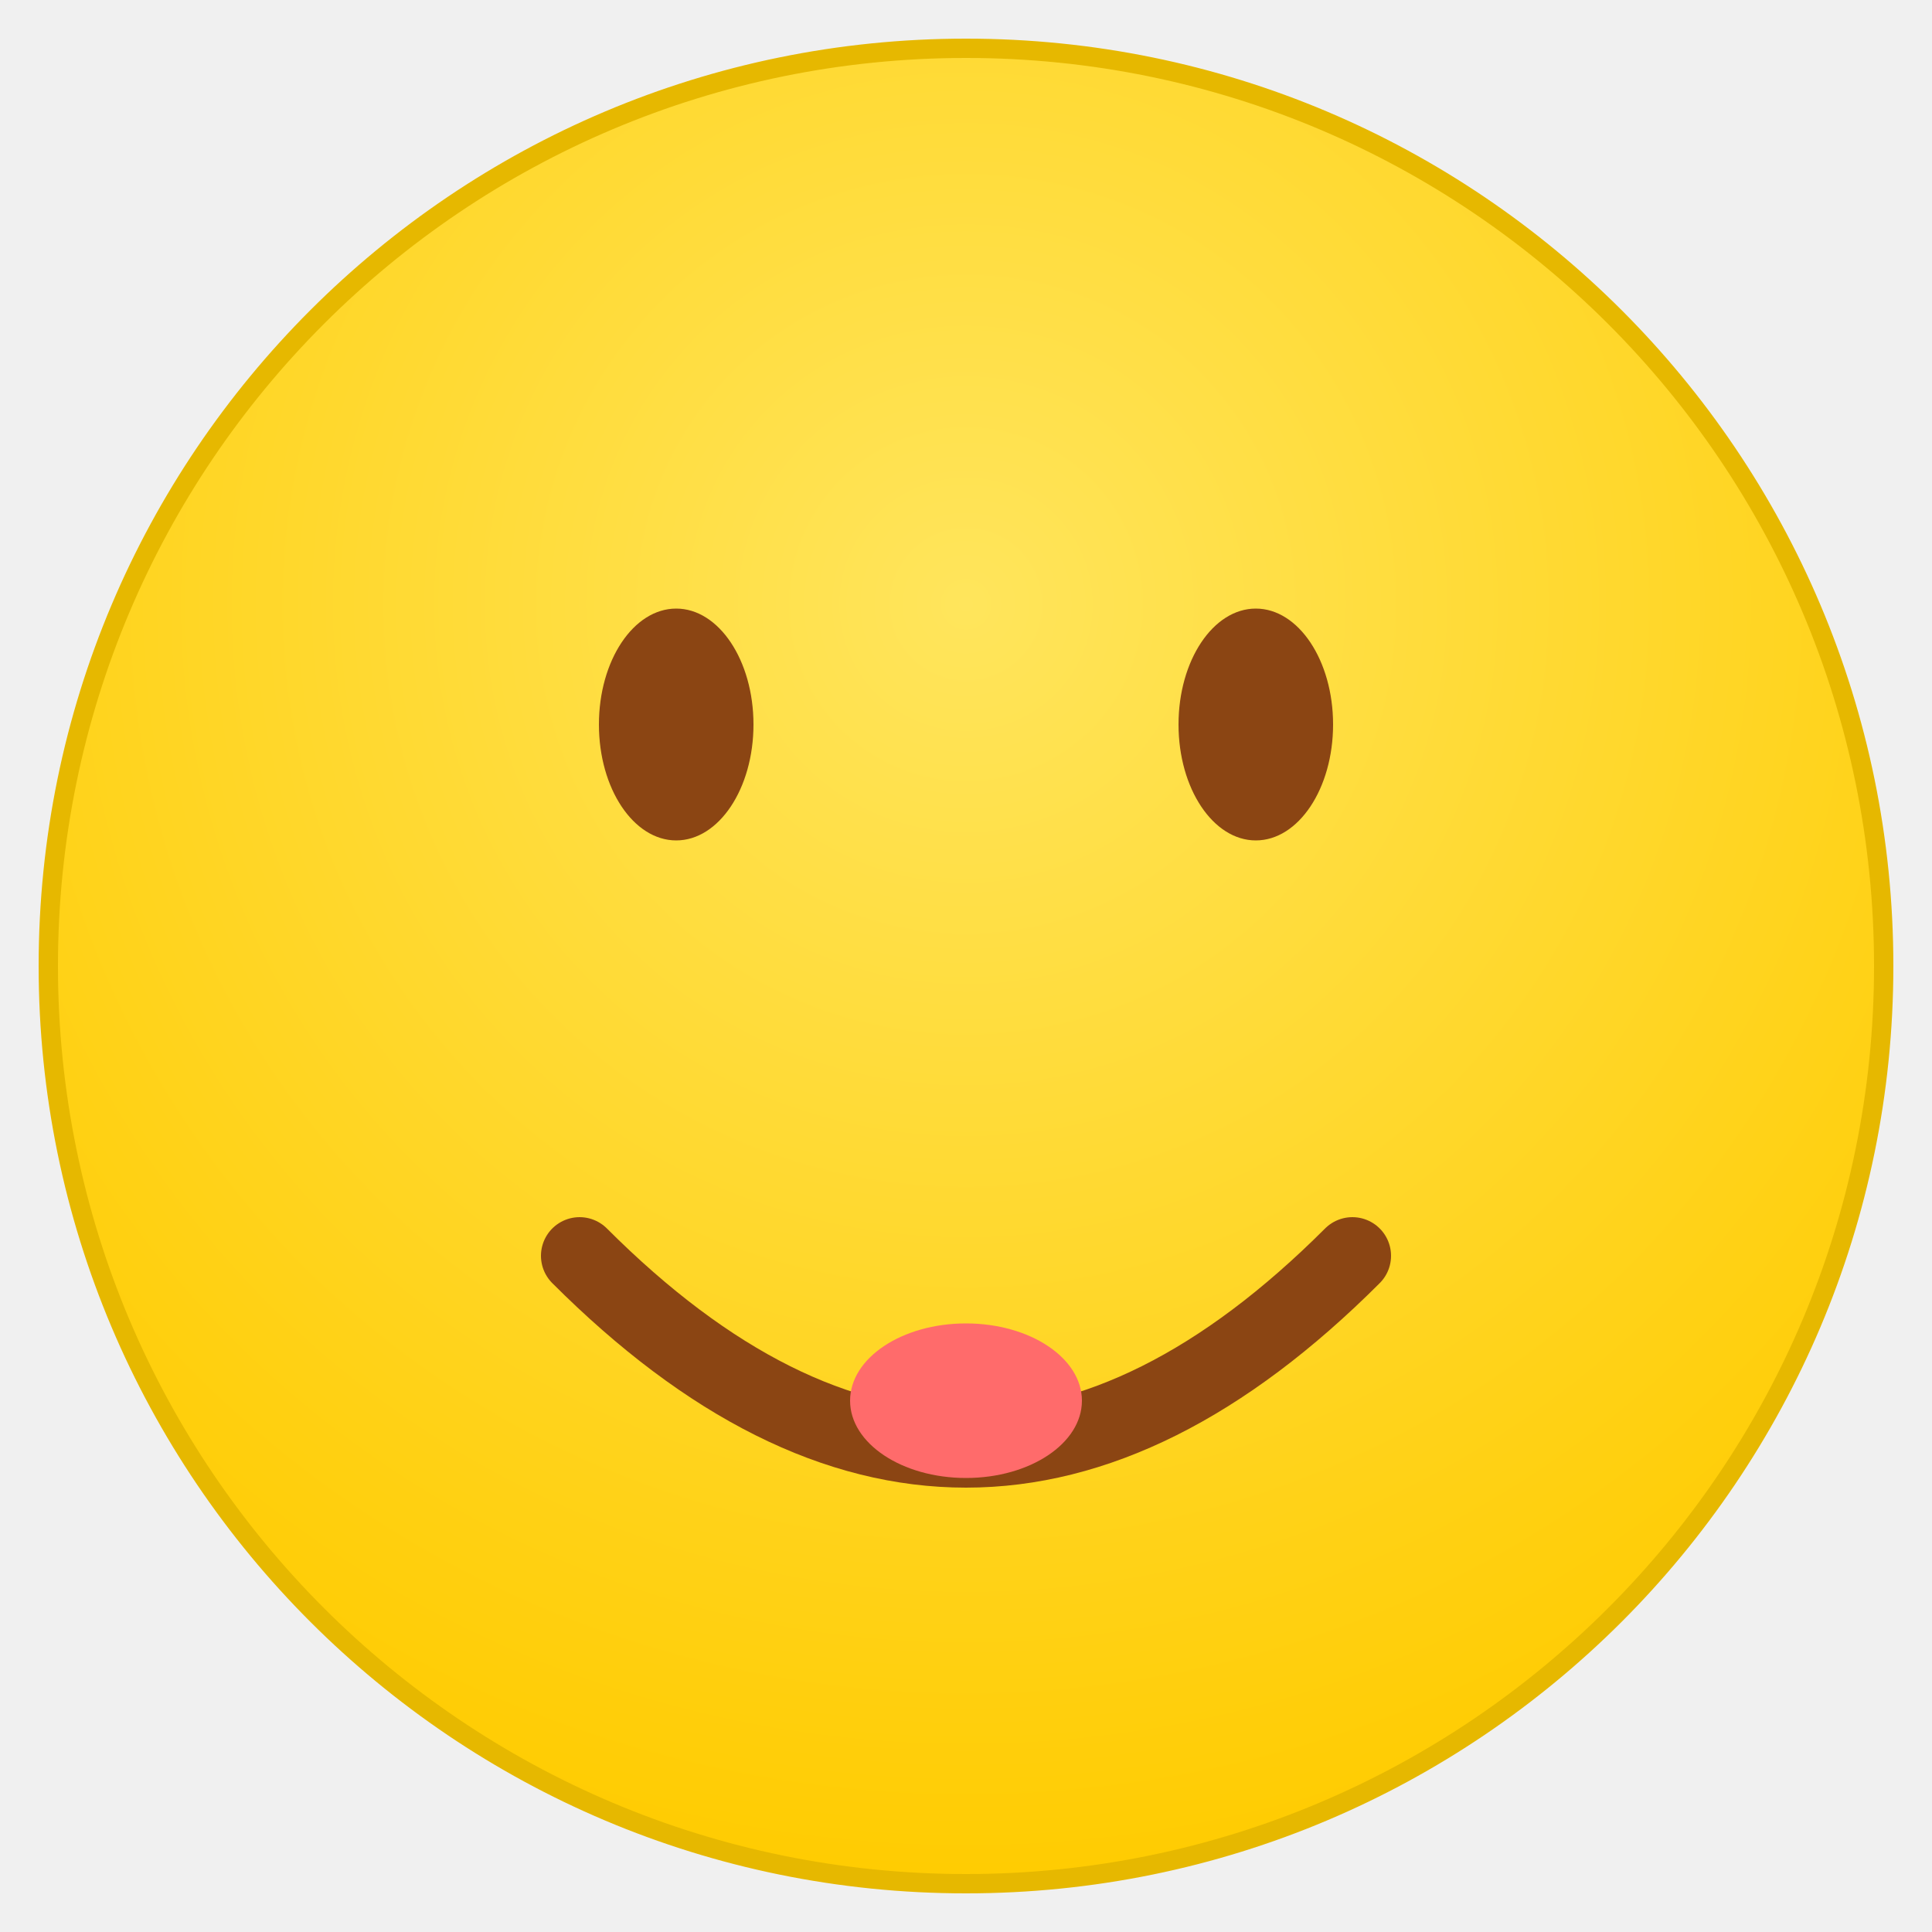
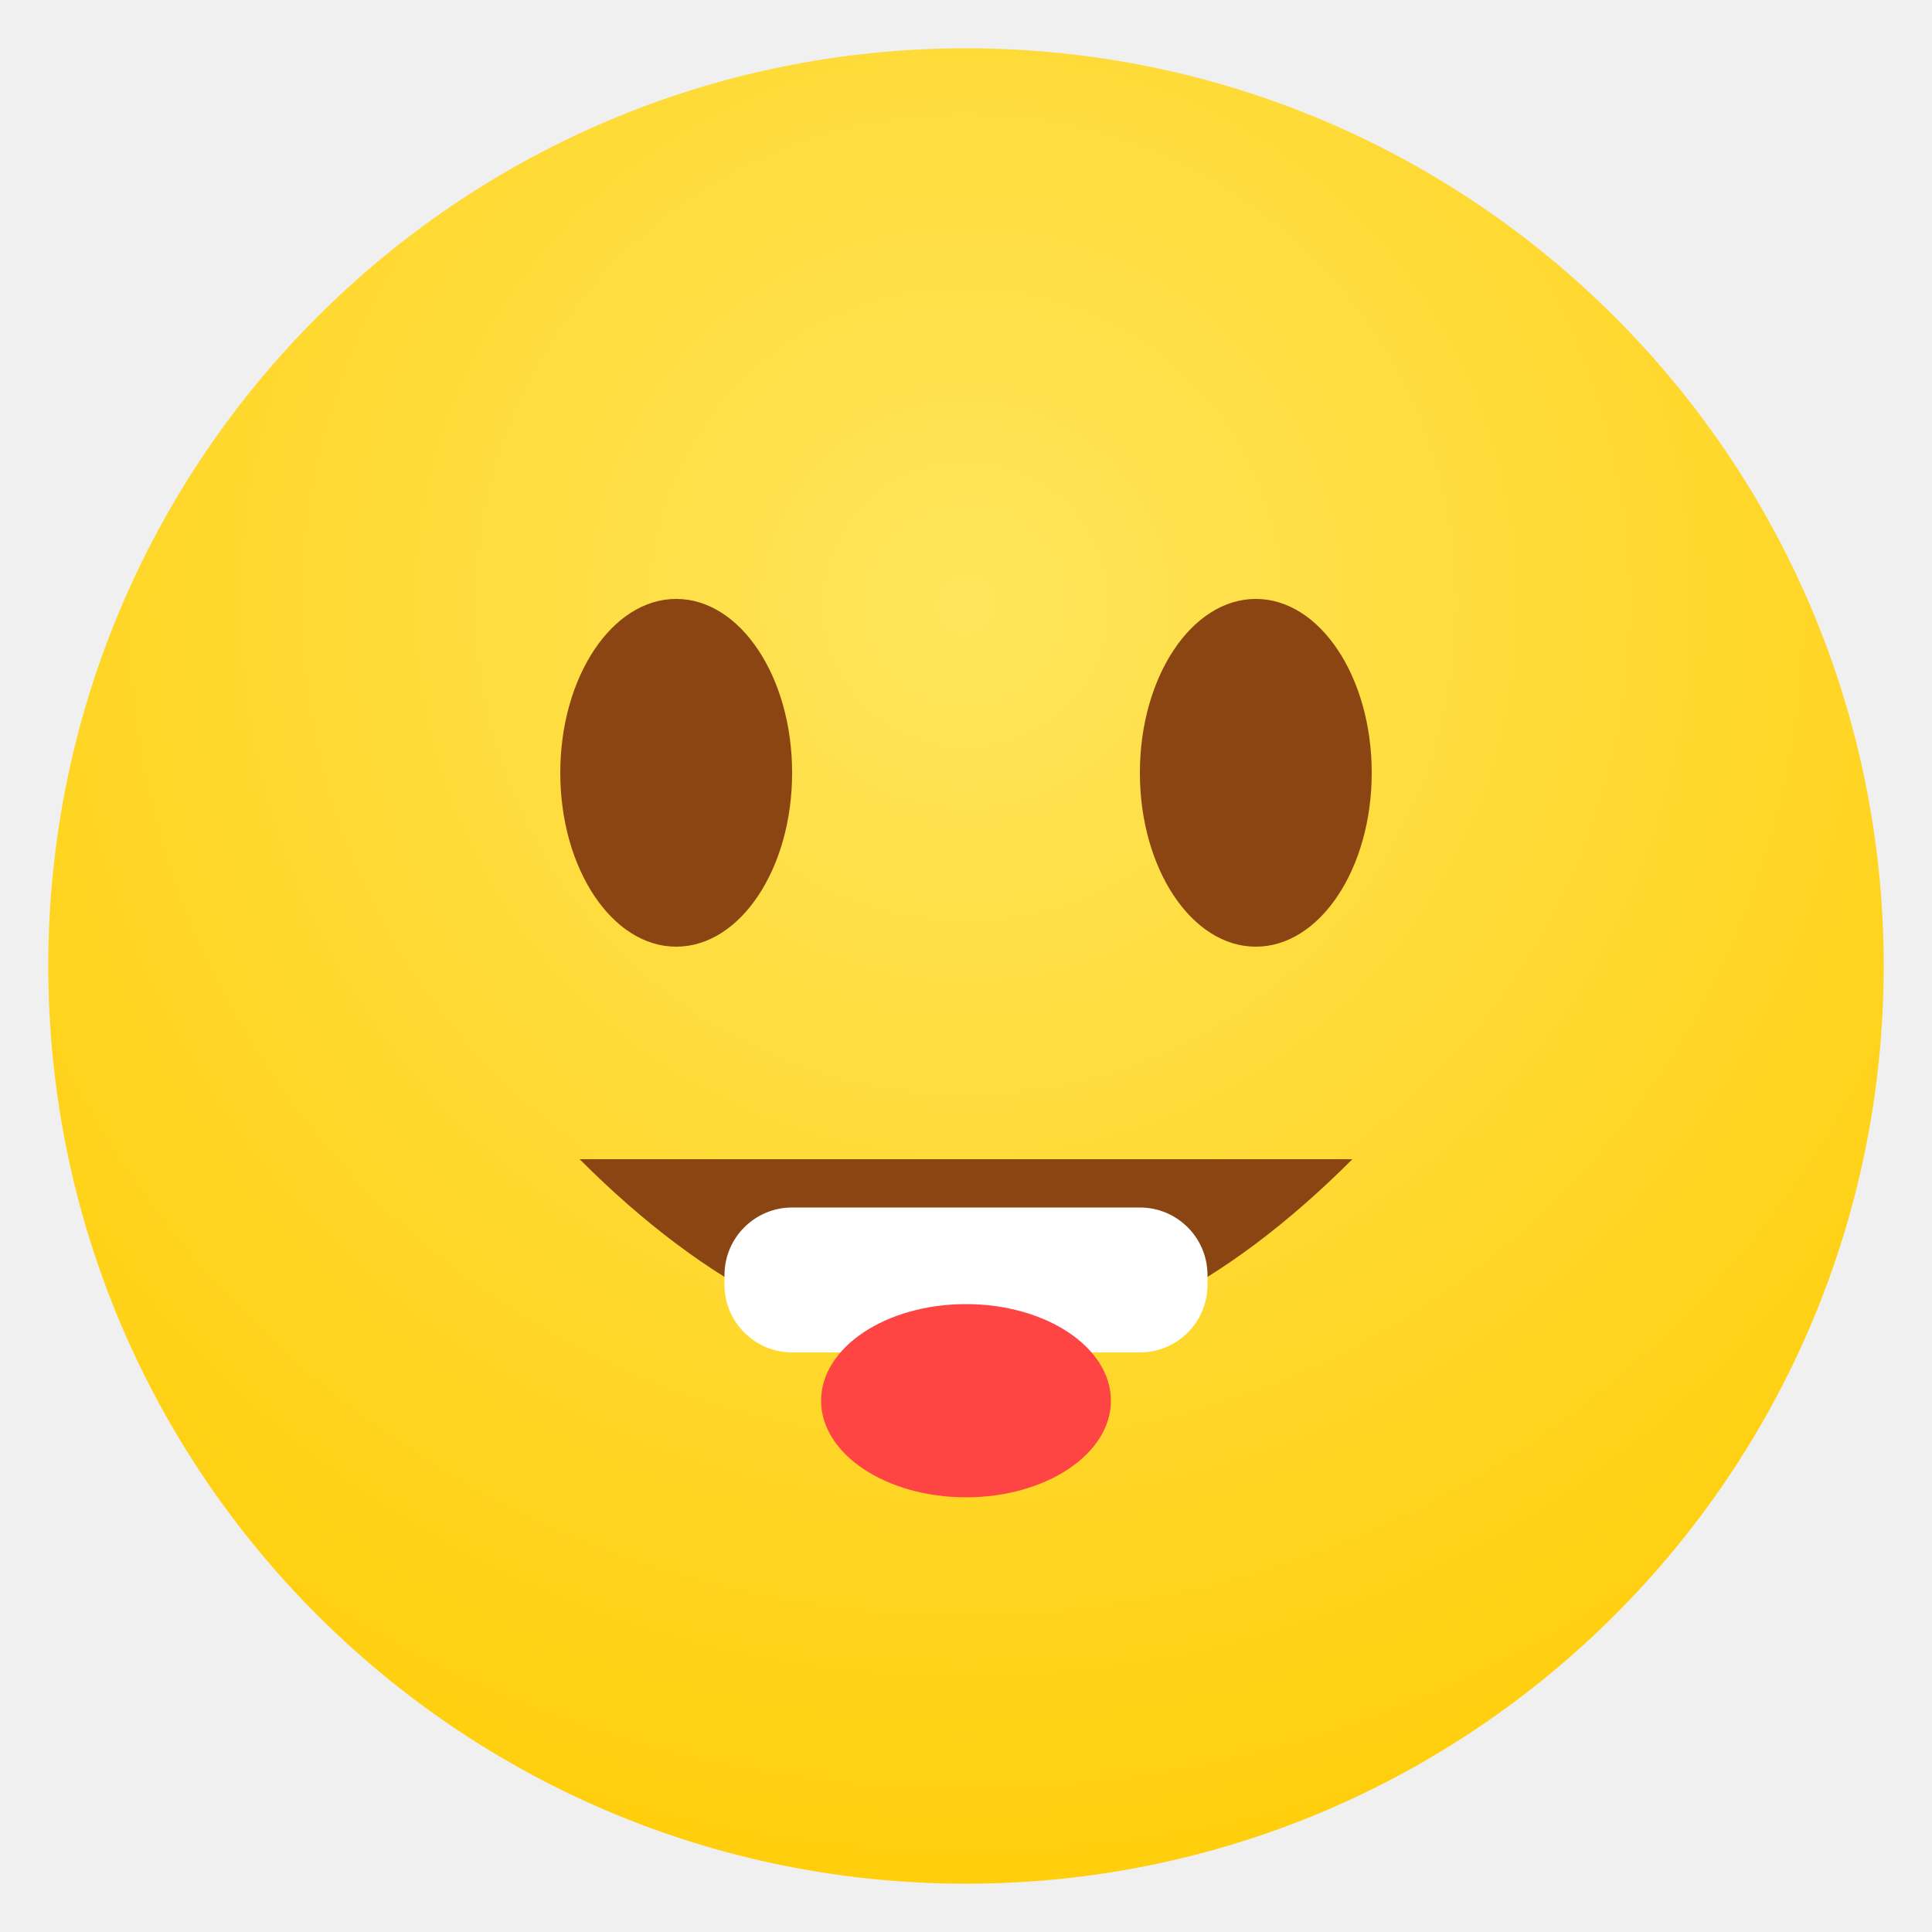
<svg xmlns="http://www.w3.org/2000/svg" viewBox="0 0 200 200">
  <defs>
-     <radialGradient id="faceGradient" cx="0.5" cy="0.3" r="0.7">
+     <radialGradient id="faceGradient" cx="0.5" cy="0.3" r="0.8">
      <stop offset="0%" stop-color="#FFE55C" />
      <stop offset="100%" stop-color="#FFCC02" />
    </radialGradient>
  </defs>
-   <circle cx="100" cy="100" r="95" fill="url(#faceGradient)" stroke="#E6B800" stroke-width="2" />
-   <ellipse cx="70" cy="75" rx="8" ry="12" fill="#8B4513" />
-   <ellipse cx="130" cy="75" rx="8" ry="12" fill="#8B4513" />
-   <path d="M 60 130 Q 100 170 140 130" stroke="#8B4513" stroke-width="8" fill="none" stroke-linecap="round" />
-   <ellipse cx="100" cy="145" rx="12" ry="8" fill="#FF6B6B" />
+   <circle cx="100" cy="100" r="95" fill="url(#faceGradient)" />
+   <ellipse cx="70" cy="80" rx="12" ry="18" fill="#8B4513" />
+   <ellipse cx="130" cy="80" rx="12" ry="18" fill="#8B4513" />
+   <path d="M 60 120 Q 100 160 140 120" fill="#8B4513" />
+   <rect x="75" y="125" width="50" height="15" fill="white" rx="7" />
+   <ellipse cx="100" cy="145" rx="15" ry="10" fill="#FF4444" />
</svg>
